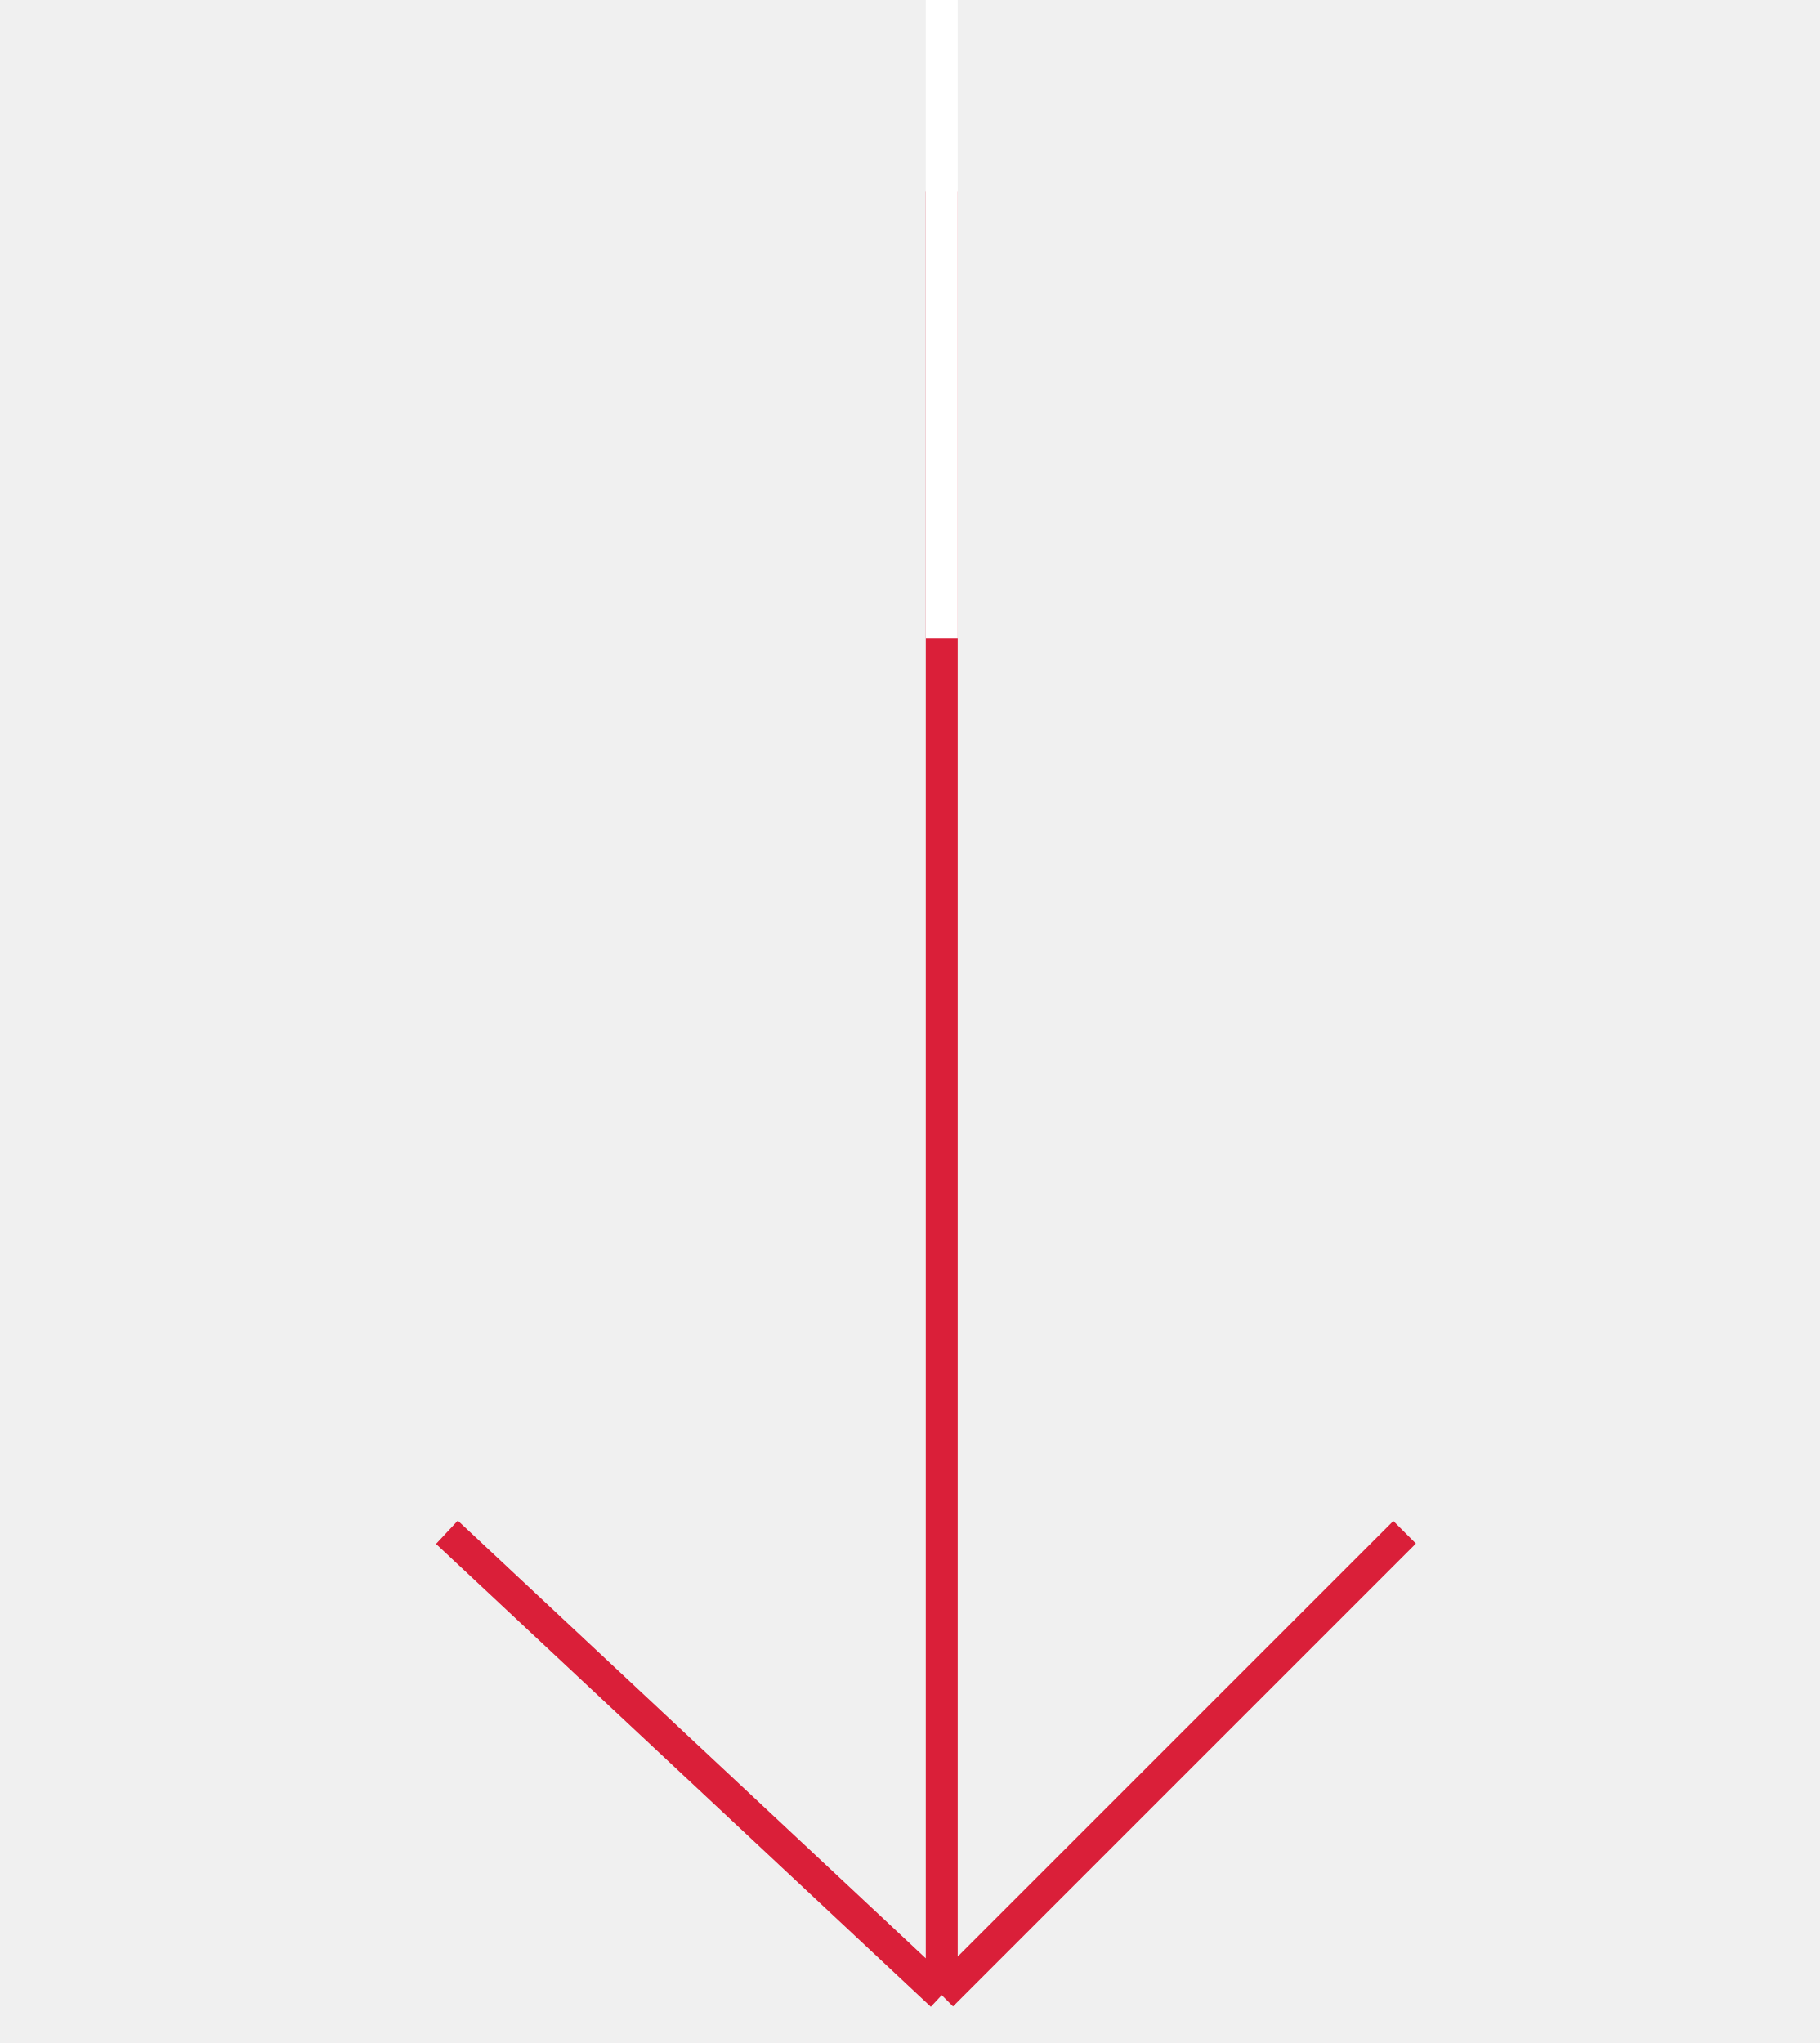
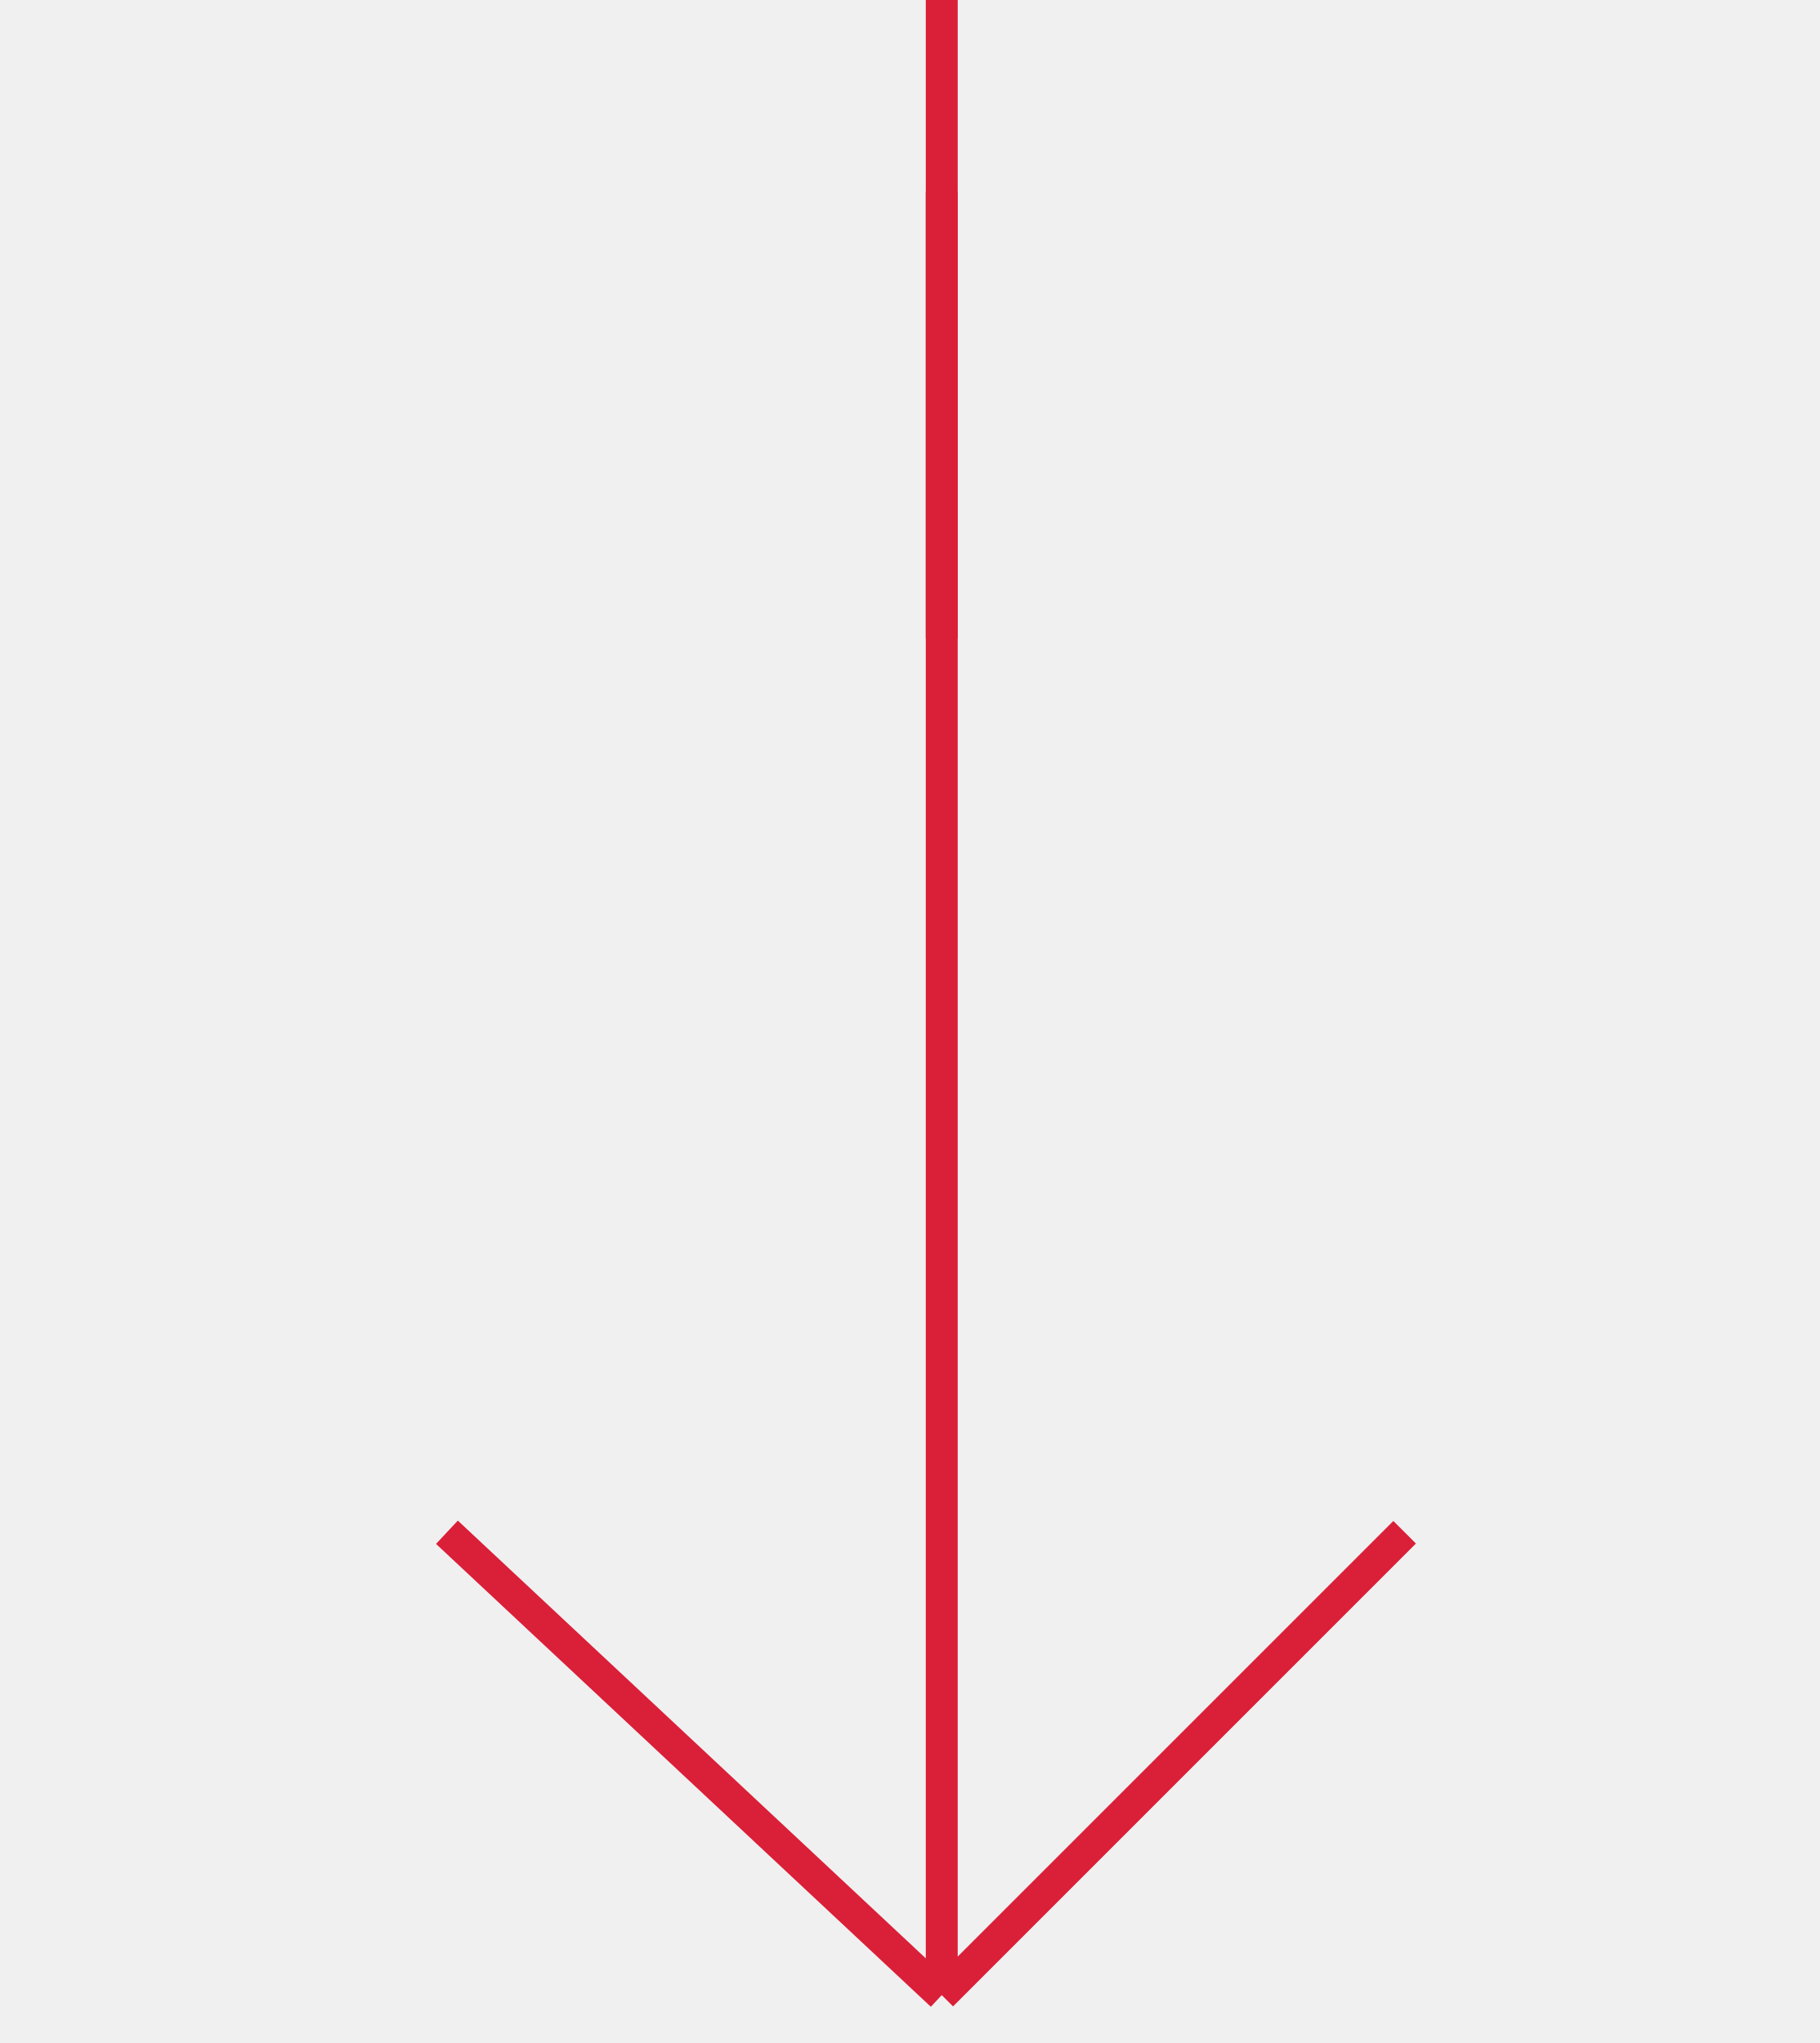
<svg xmlns="http://www.w3.org/2000/svg" width="57" height="64" viewBox="0 0 57 64" fill="none">
  <path d="M29.5 6V62.5M29.5 62.5L44 48M29.5 62.5L14 48" stroke="#DA1F39" />
-   <rect x="29" width="1" height="20" fill="white" />
+   <rect x="29" width="1" height="20" fill="#DA1F39" />
</svg>
